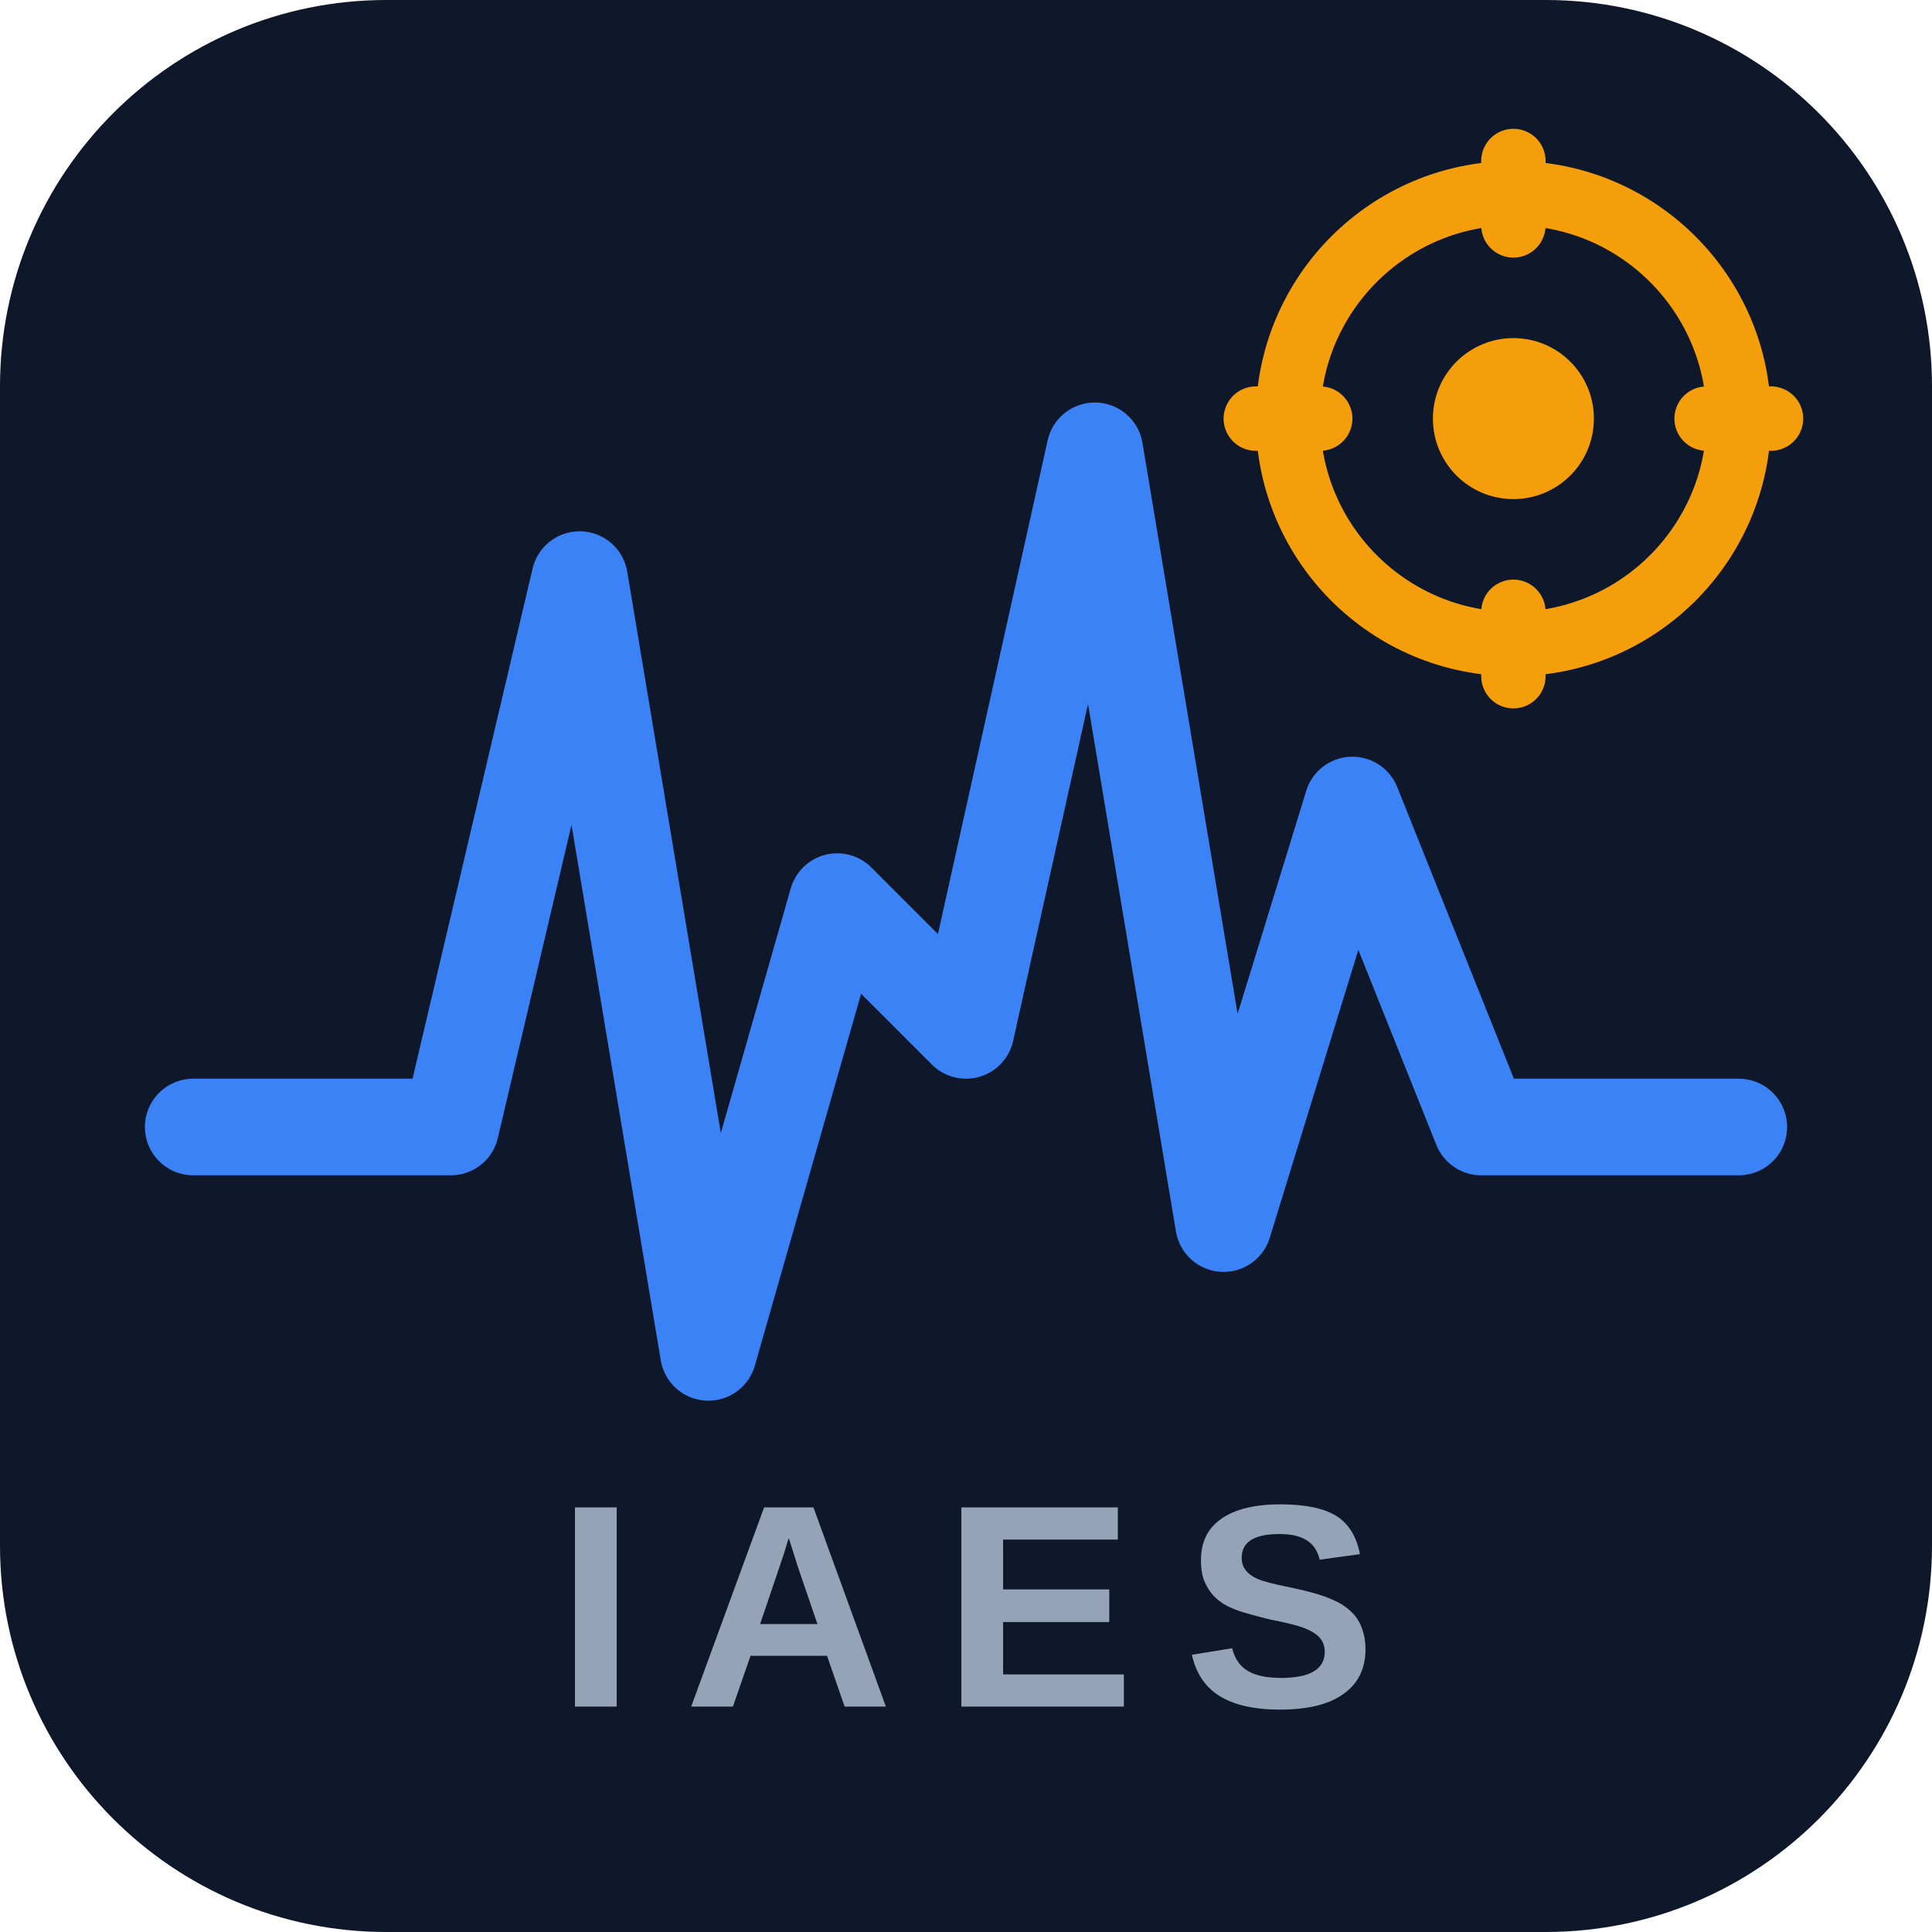
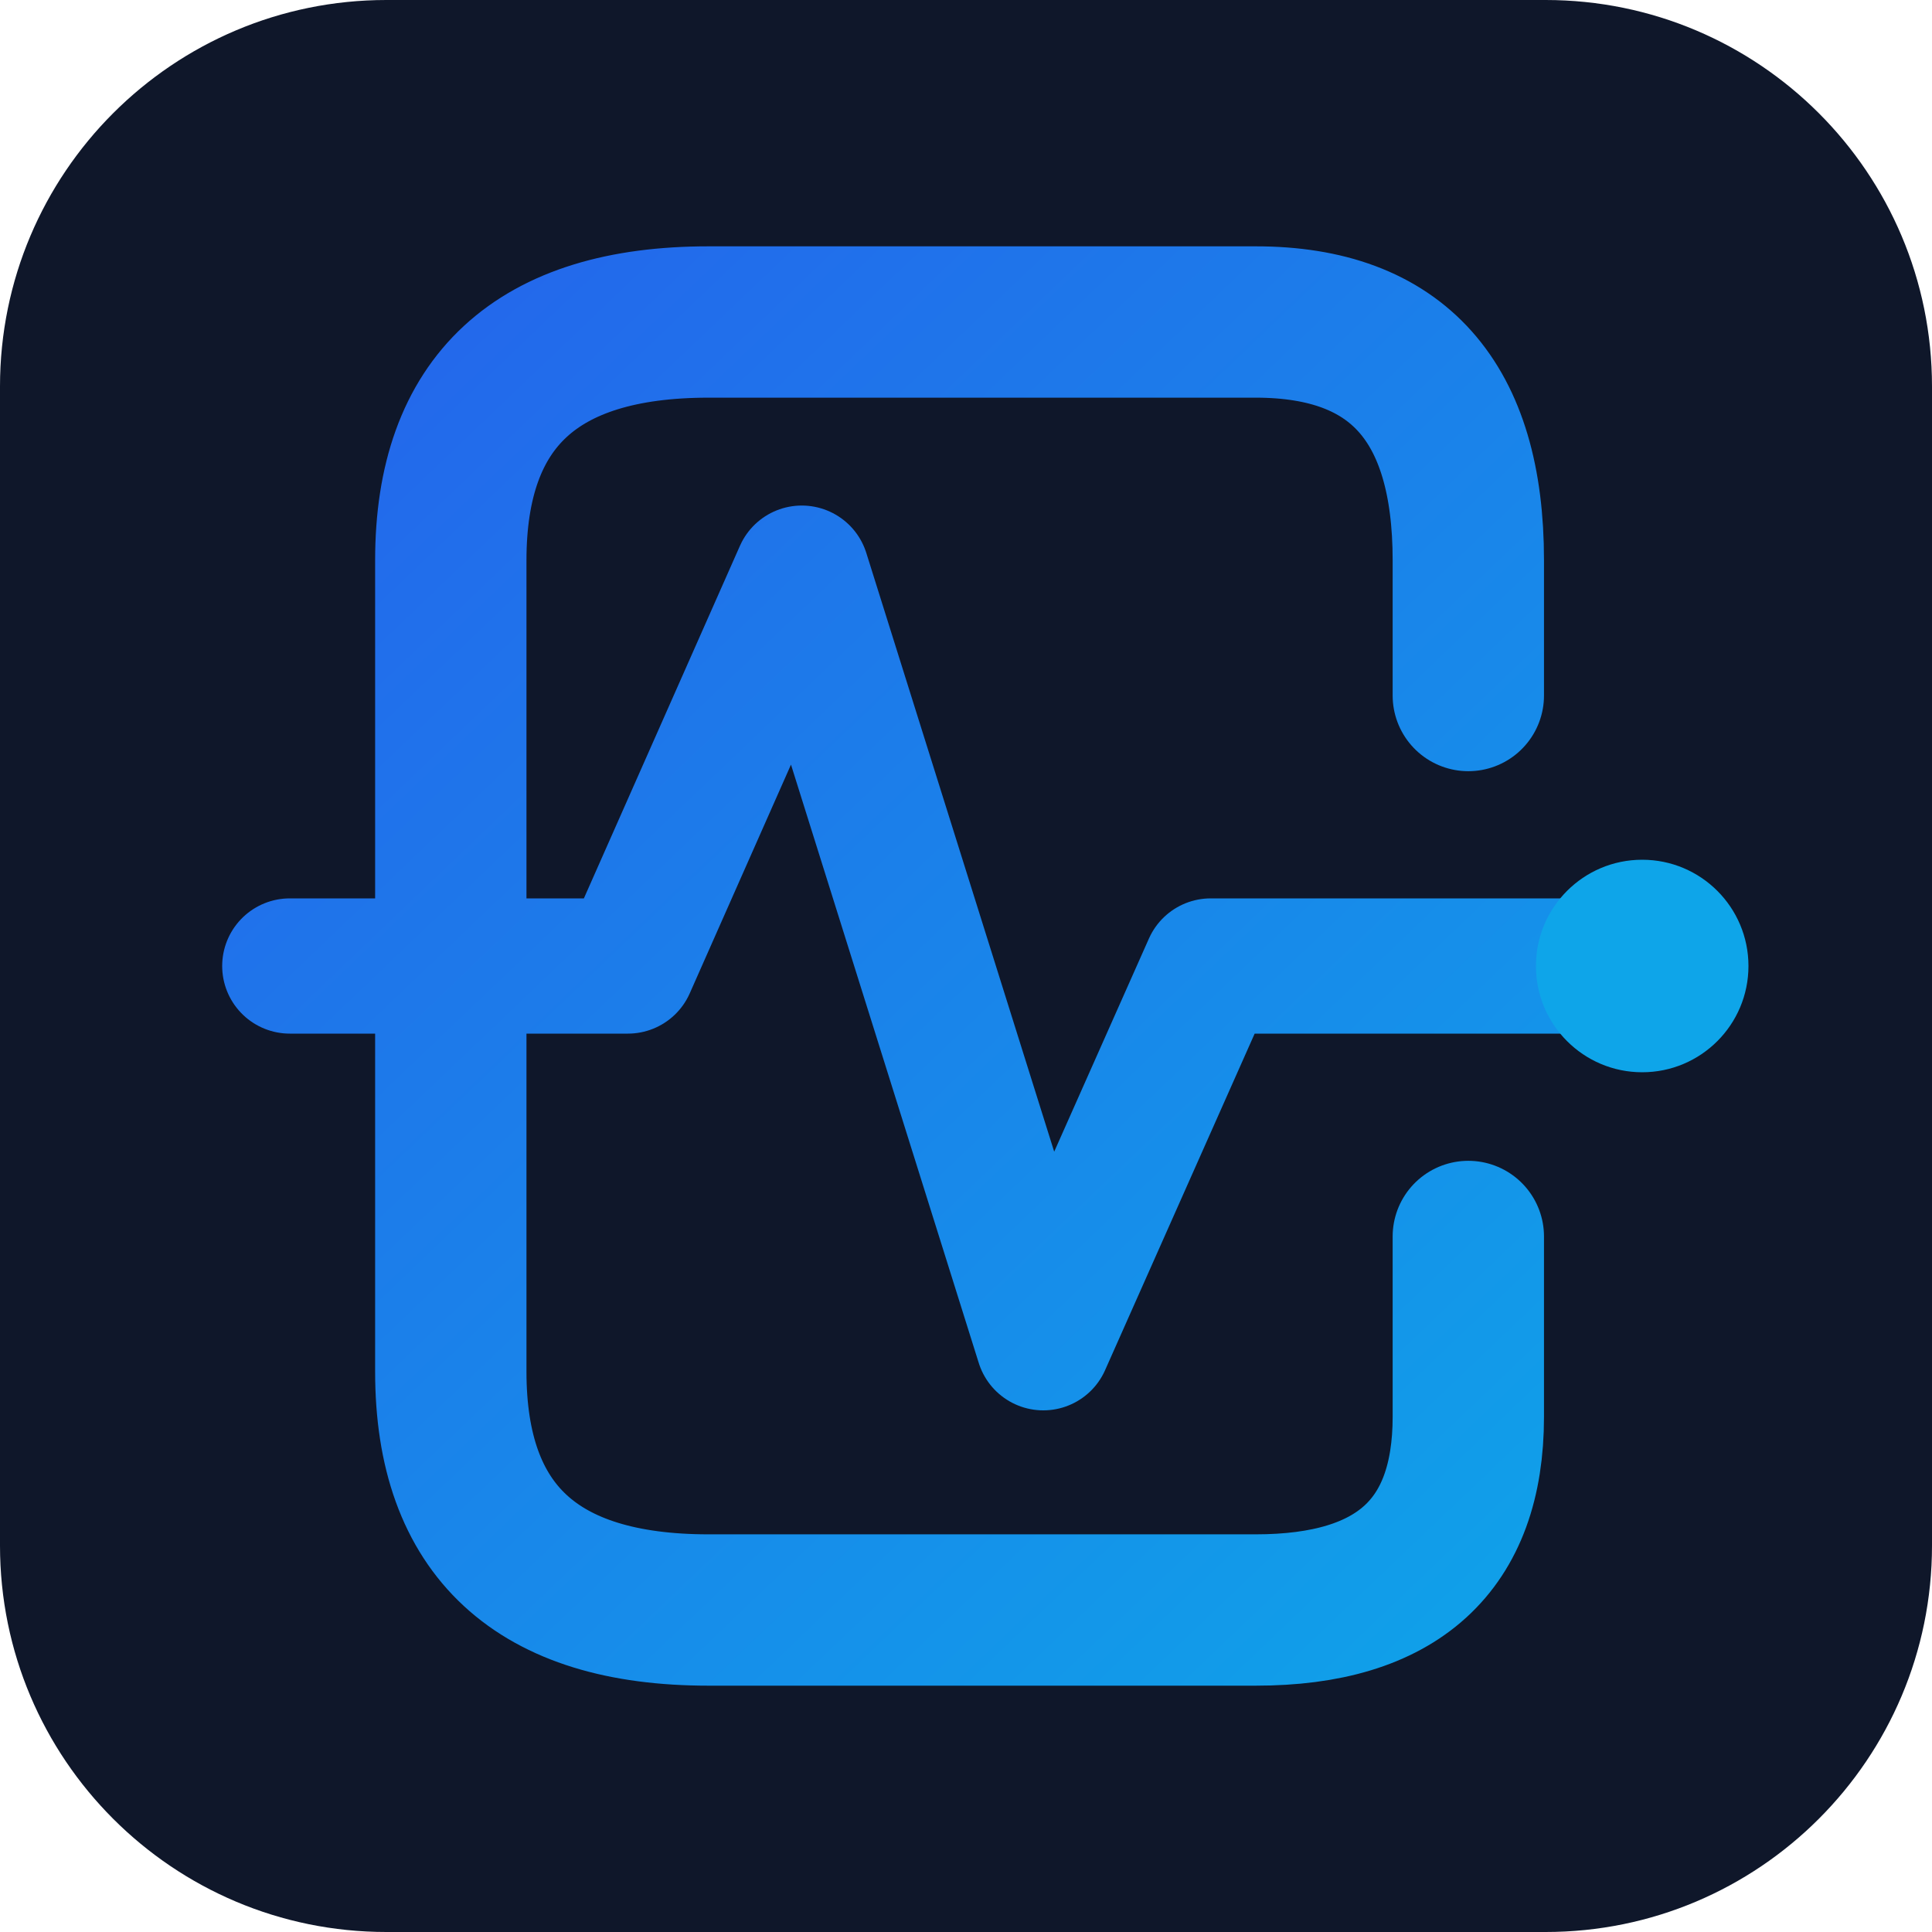
<svg xmlns="http://www.w3.org/2000/svg" viewBox="0 0 60 60" fill="none">
+   <defs>
+     <linearGradient id="g" x1="9" y1="8" x2="51" y2="52" gradientUnits="userSpaceOnUse">
+       <stop offset="0%" stop-color="#2563EB" />
+       <stop offset="100%" stop-color="#0EA5E9" />
+     </linearGradient>
+   </defs>
  <rect width="60" height="60" rx="12" fill="#0f172a" />
-   <polyline points="6,35 14,35 18,18 22,42 26,28 30,32 34,14 38,38 42,25 46,35 54,35" stroke="#3b82f6" stroke-width="3" stroke-linecap="round" stroke-linejoin="round" fill="none" />
-   <circle cx="47" cy="13" r="7" stroke="#f59e0b" stroke-width="2" fill="none" />
-   <circle cx="47" cy="13" r="2.5" fill="#f59e0b" />
-   <line x1="47" y1="5" x2="47" y2="7" stroke="#f59e0b" stroke-width="2" stroke-linecap="round" />
-   <line x1="47" y1="19" x2="47" y2="21" stroke="#f59e0b" stroke-width="2" stroke-linecap="round" />
-   <line x1="39" y1="13" x2="41" y2="13" stroke="#f59e0b" stroke-width="2" stroke-linecap="round" />
-   <line x1="53" y1="13" x2="55" y2="13" stroke="#f59e0b" stroke-width="2" stroke-linecap="round" />
-   <text x="30" y="53" text-anchor="middle" font-family="Arial,sans-serif" font-weight="bold" font-size="9" fill="#94a3b8" letter-spacing="1.5">IAES</text>
+   <path d="M 39 10 L 22 10 Q 14 10 14 17.4 L 14 42.6 Q 14 50 22 50 L 39 50 Q 45.6 50 45.6 44 L 45.6 38.4 M 45.6 21.6 L 45.6 17.4 Q 45.6 10 39 10" stroke="url(#g)" stroke-width="4.7" stroke-linecap="round" stroke-linejoin="round" fill="none" />
+   <path d="M 9 30 L 19.5 30 L 24.9 17.8 L 32.4 41.7 L 37.6 30 L 51 30" stroke="url(#g)" stroke-width="4.2" stroke-linecap="round" stroke-linejoin="round" fill="none" />
+   <circle cx="51" cy="30" r="3.3" fill="#0EA5E9" />
</svg>
